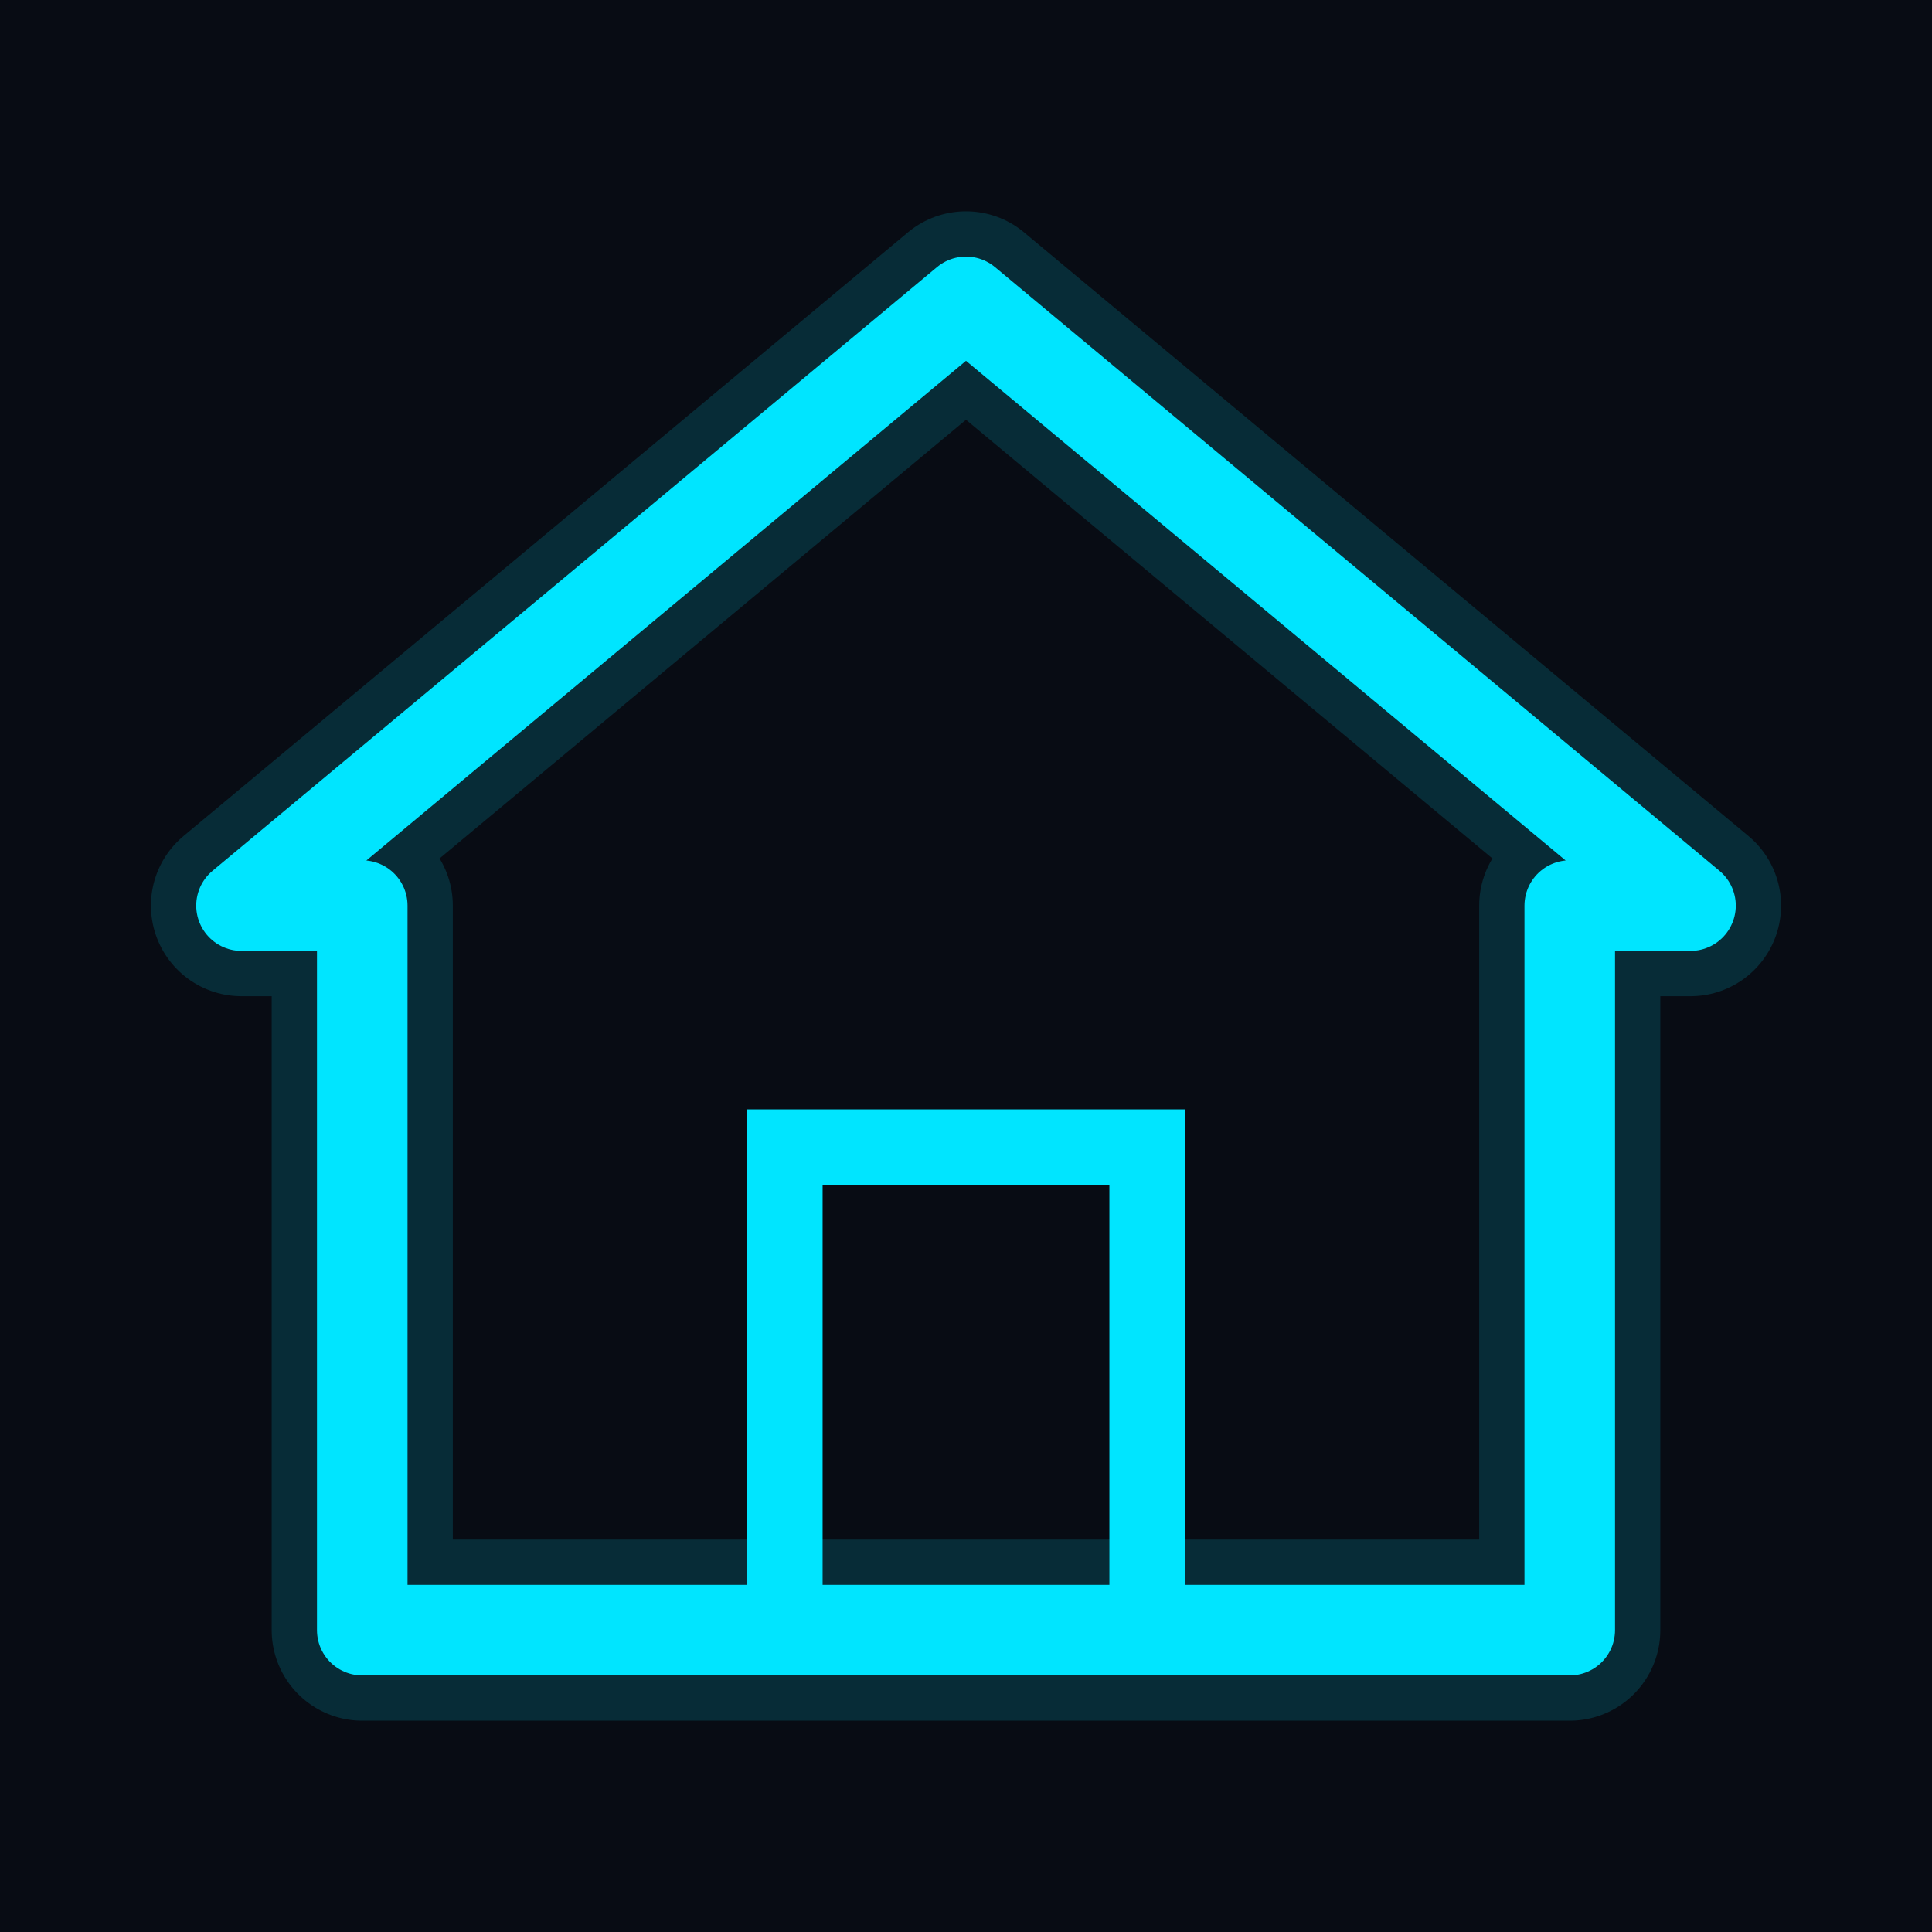
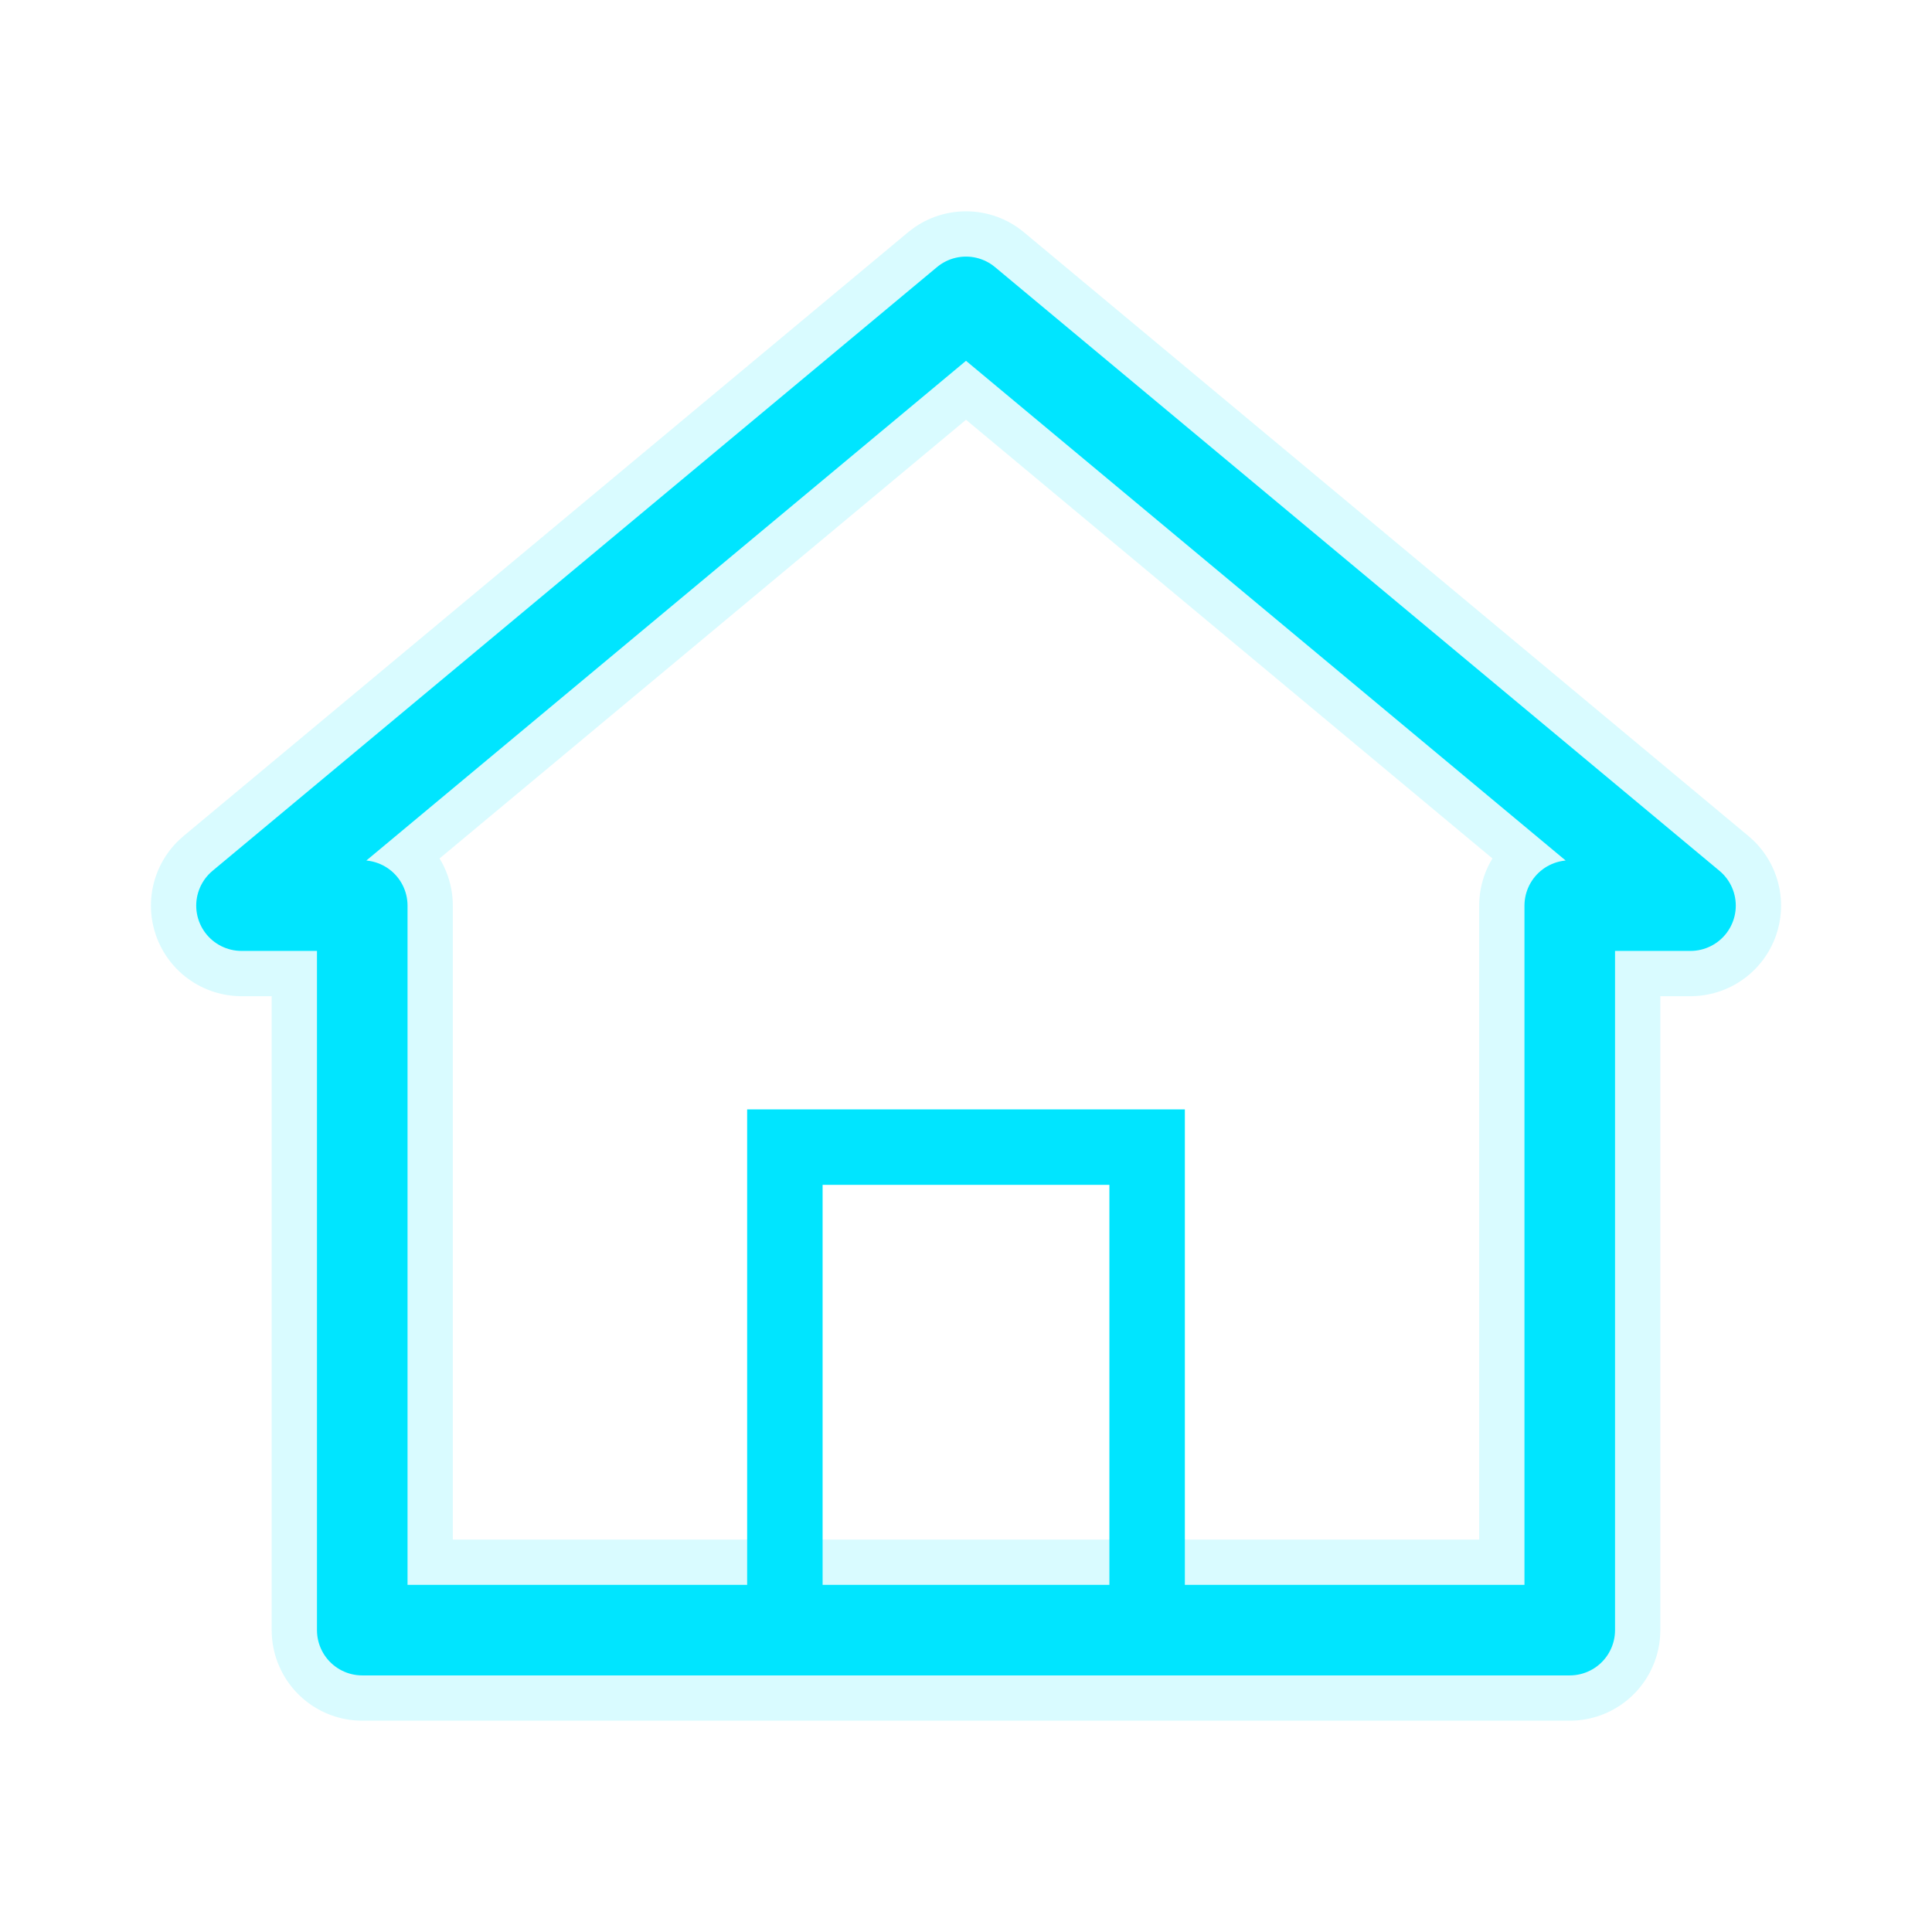
<svg xmlns="http://www.w3.org/2000/svg" viewBox="0 0 32 32" fill="none">
-   <rect width="32" height="32" fill="#080c14" />
  <path d="M16 5 L28 15 L26 15 L26 27 L6 27 L6 15 L4 15 Z" fill="none" stroke="#00e5ff" stroke-width="3" stroke-linejoin="round" opacity="0.15" />
  <path d="M16 5 L28 15 L26 15 L26 27 L6 27 L6 15 L4 15 Z" fill="none" stroke="#00e5ff" stroke-width="1.5" stroke-linejoin="round" />
  <rect x="13" y="19" width="6" height="8" fill="none" stroke="#00e5ff" stroke-width="1.25" />
</svg>
